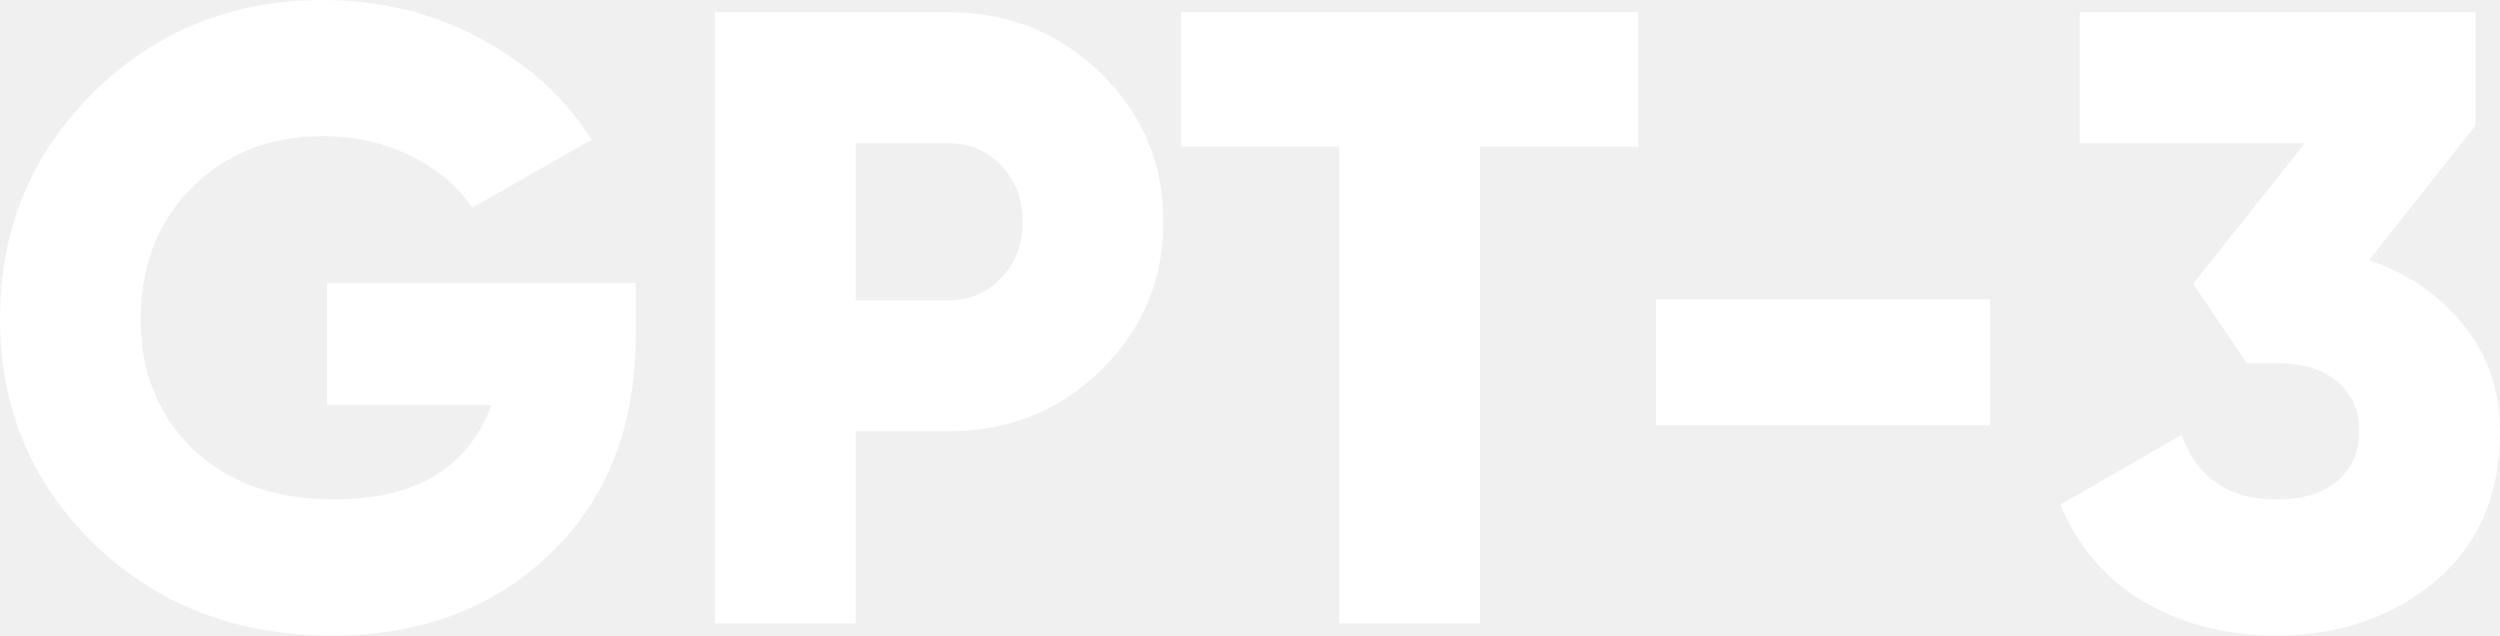
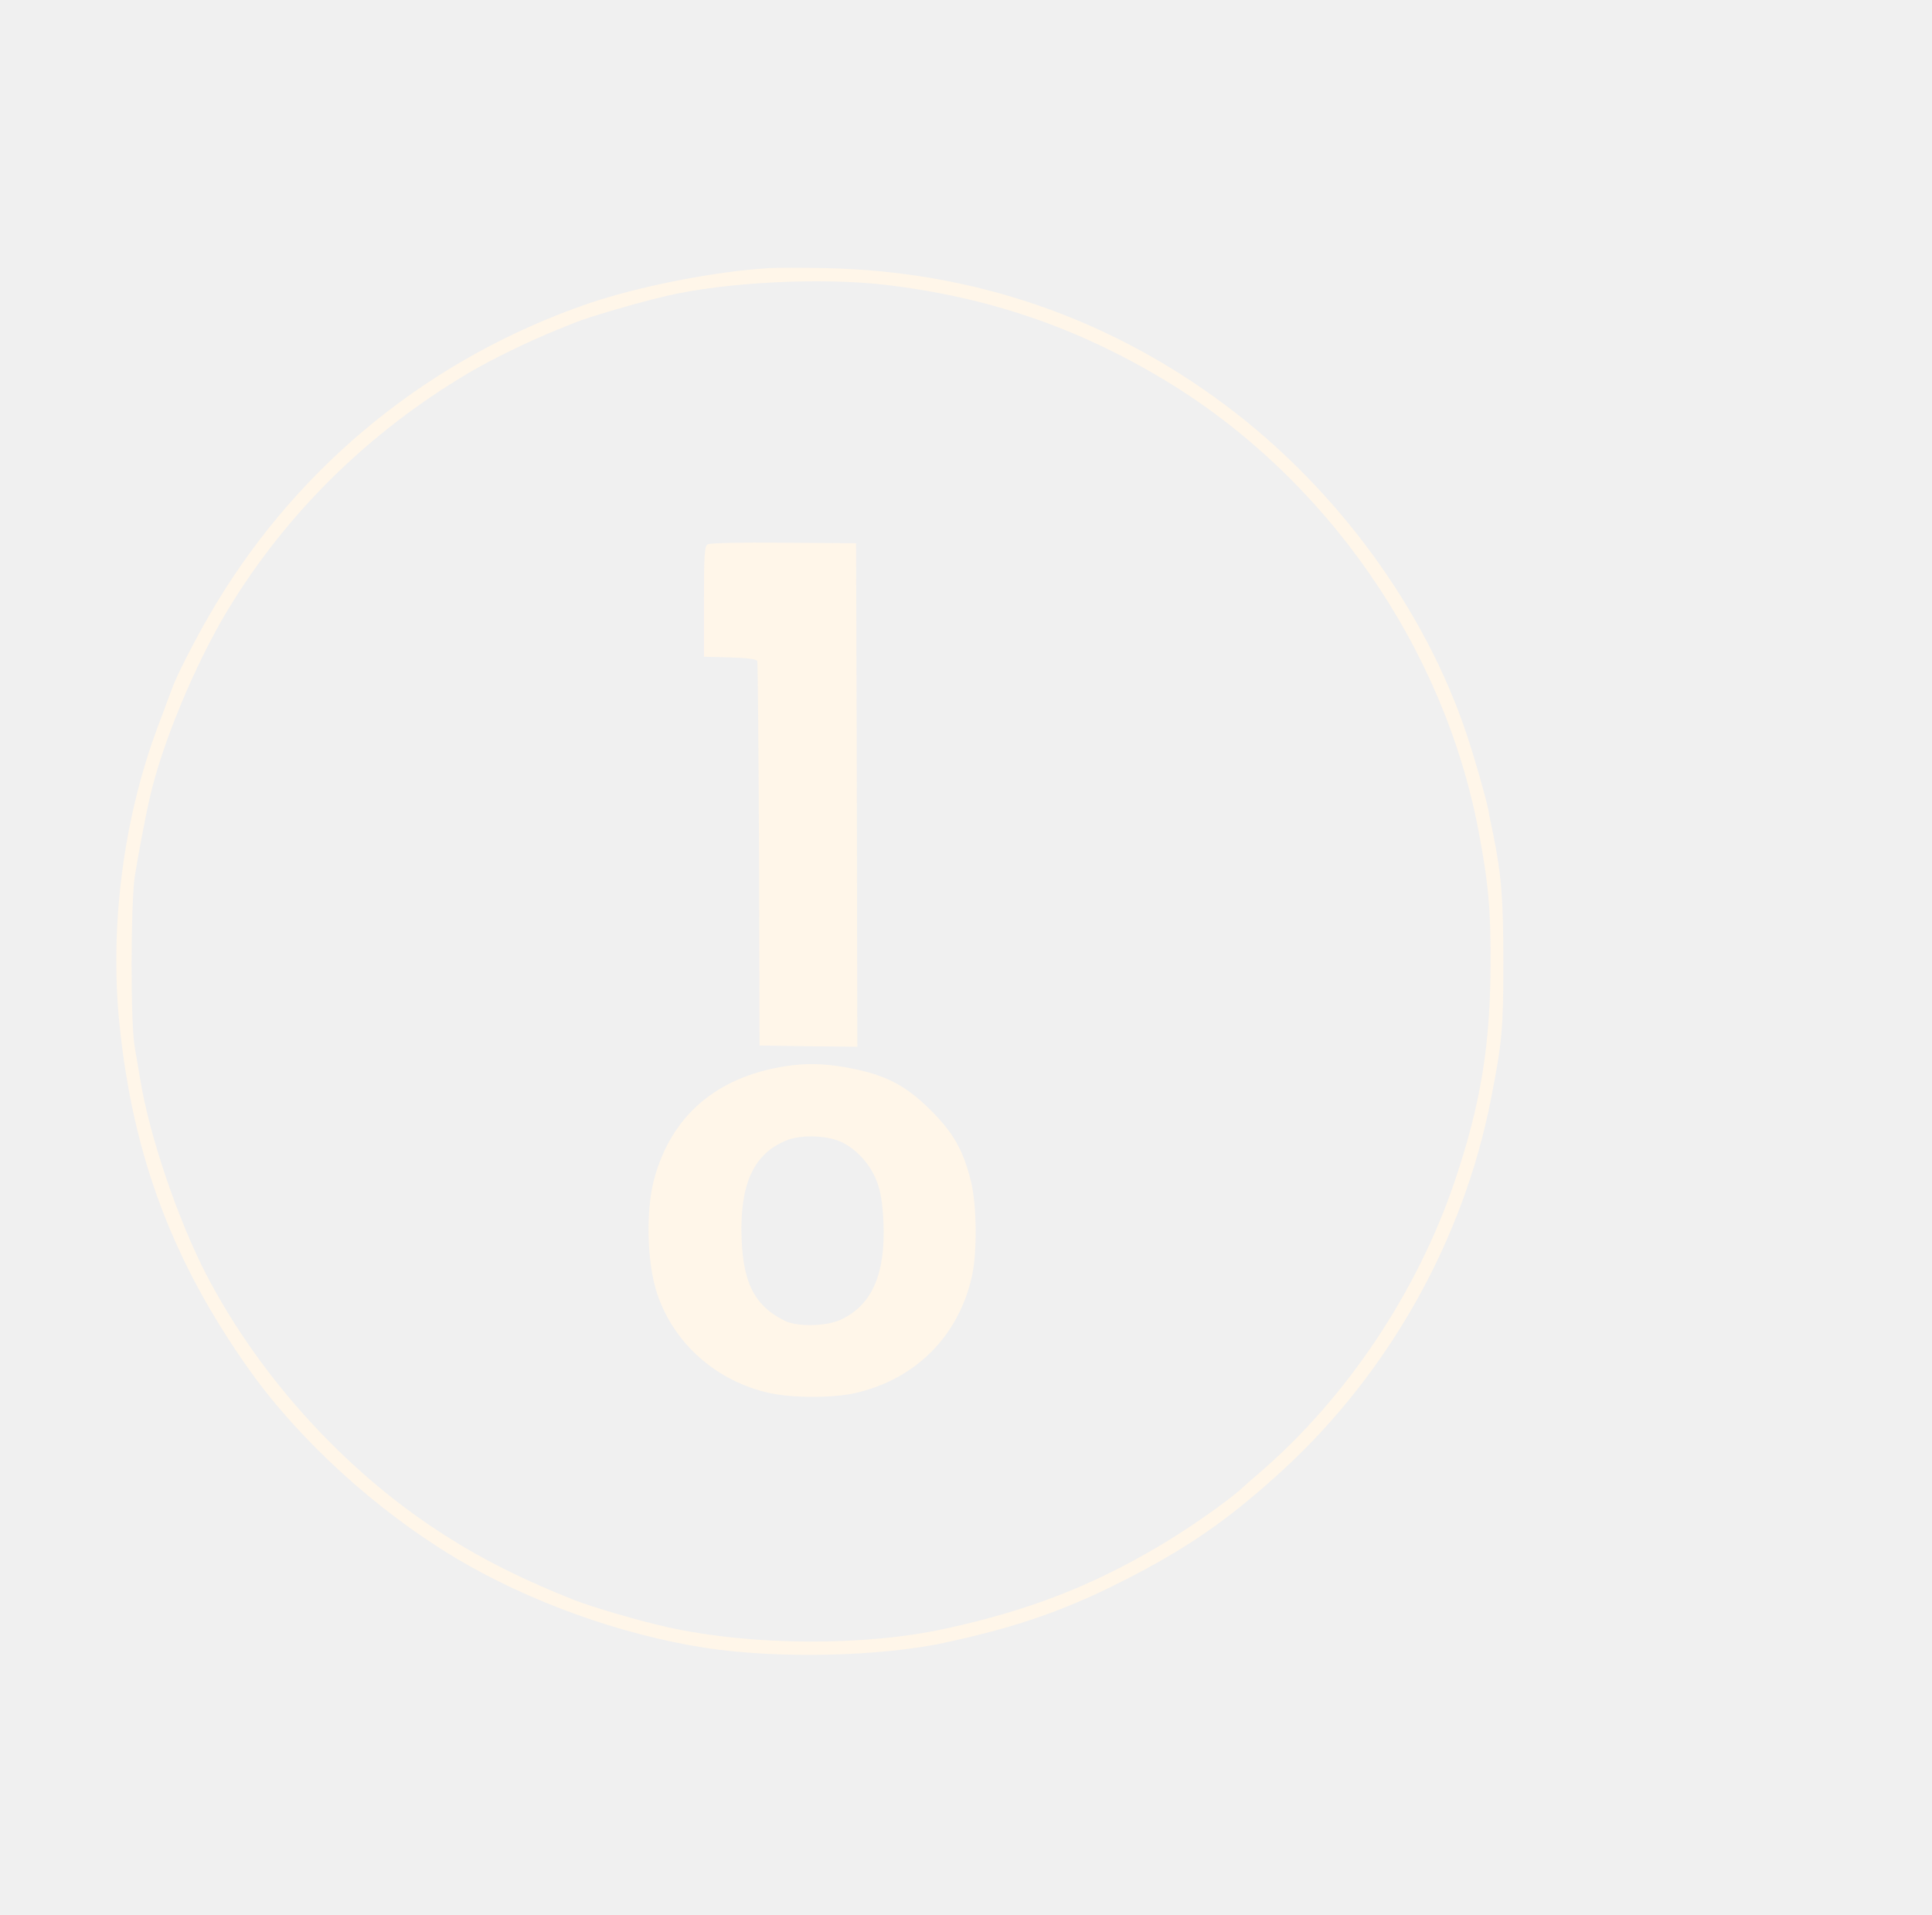
- <svg xmlns="http://www.w3.org/2000/svg" width="118" height="30" viewBox="0 0 118 30" fill="none">
-   <path d="M30.003 13.352V15.824C30.003 20.137 28.647 23.585 25.936 26.168C23.253 28.723 19.836 30 15.686 30C11.177 30 7.428 28.558 4.44 25.673C1.48 22.788 0 19.244 0 15.041C0 10.838 1.466 7.28 4.399 4.368C7.359 1.456 10.969 0 15.23 0C17.941 0 20.417 0.604 22.658 1.813C24.926 3.022 26.683 4.615 27.928 6.593L22.284 9.808C21.648 8.819 20.694 8.008 19.421 7.376C18.176 6.745 16.765 6.429 15.188 6.429C12.726 6.429 10.679 7.239 9.047 8.86C7.442 10.481 6.64 12.555 6.64 15.082C6.64 17.582 7.47 19.629 9.13 21.223C10.79 22.788 13.003 23.571 15.769 23.571C19.615 23.571 22.091 22.088 23.197 19.121H15.437V13.352H30.003Z" fill="white" />
-   <path d="M44.743 0.577C47.593 0.577 50 1.538 51.964 3.462C53.928 5.385 54.91 7.72 54.91 10.467C54.91 13.214 53.928 15.55 51.964 17.473C50 19.396 47.593 20.357 44.743 20.357H40.386V29.423H33.746V0.577H44.743ZM44.743 14.176C45.767 14.176 46.611 13.819 47.275 13.104C47.938 12.39 48.27 11.511 48.27 10.467C48.27 9.423 47.938 8.544 47.275 7.83C46.611 7.115 45.767 6.758 44.743 6.758H40.386V14.176H44.743Z" fill="white" />
-   <path d="M77.322 0.577V6.923H69.853V29.423H63.213V6.923H55.743V0.577H77.322Z" fill="white" />
-   <path d="M78.162 20.069V14.135H93.931V20.069H78.162Z" fill="white" />
-   <path d="M111.817 12.28C113.67 12.912 115.164 13.942 116.299 15.371C117.433 16.772 118 18.434 118 20.357C118 23.379 116.976 25.742 114.929 27.445C112.882 29.148 110.378 30 107.418 30C105.122 30 103.061 29.478 101.235 28.434C99.437 27.39 98.109 25.852 97.251 23.819L102.978 20.522C103.697 22.555 105.177 23.571 107.418 23.571C108.718 23.571 109.7 23.269 110.364 22.665C111.028 22.06 111.36 21.291 111.36 20.357C111.36 19.423 111.028 18.654 110.364 18.049C109.7 17.445 108.718 17.143 107.418 17.143H106.049L103.517 13.393L108.787 6.758H98.164V0.577H116.838V5.934L111.817 12.28Z" fill="white" />
+ <svg xmlns="http://www.w3.org/2000/svg" version="1.0" width="672pt" height="666pt" viewBox="0 0 800 666" preserveAspectRatio="xMidYMid meet">
+   <g transform="translate(0,666) scale(0.1,-0.1)" fill="#FFF6E9" stroke="none">
+     <path d="M3185 6184 c-225 -13 -542 -76 -750 -147 -645 -222 -1186 -657 -1538 -1239 -67 -110 -159 -286 -182 -348 -7 -19 -34 -90 -59 -158 -145 -384 -203 -832 -161 -1242 56 -544 220 -981 538 -1429 208 -292 524 -580 852 -777 303 -181 682 -318 1035 -373 297 -46 729 -37 1000 23 291 63 491 133 726 252 271 137 446 259 669 464 437 402 746 953 859 1535 46 233 51 291 51 565 0 263 -8 361 -42 530 -9 41 -18 86 -20 100 -10 51 -55 208 -88 308 -173 523 -540 1024 -1000 1368 -485 363 -1044 555 -1655 568 -96 2 -202 2 -235 0z m480 -69 c424 -50 792 -175 1155 -393 670 -403 1159 -1107 1303 -1872 40 -212 50 -320 49 -540 0 -342 -41 -590 -149 -909 -154 -455 -446 -893 -803 -1201 -35 -30 -68 -59 -74 -65 -59 -55 -231 -175 -347 -243 -281 -166 -539 -266 -881 -341 -335 -74 -803 -72 -1152 5 -121 27 -312 83 -391 114 -246 98 -426 192 -610 318 -373 256 -703 629 -910 1027 -119 230 -237 578 -274 808 -6 37 -17 97 -23 135 -18 95 -17 590 0 707 13 81 41 234 62 325 50 223 188 555 324 780 243 401 584 736 998 981 95 56 247 130 368 179 30 12 64 26 75 30 56 23 263 83 375 109 245 57 638 77 905 46z" />
+     <path d="M2930 5040 c-13 -8 -15 -45 -15 -237 l0 -228 108 -3 c73 -2 109 -7 113 -15 2 -7 5 -367 7 -802 l2 -790 203 -3 202 -2 -2 1042 -3 1043 -300 2 c-178 2 -306 -1 -315 -7z" />
+     <path d="M3250 2879 c-284 -45 -470 -205 -541 -466 -36 -132 -30 -353 13 -478 70 -206 246 -361 465 -409 94 -21 263 -21 355 0 248 57 426 234 482 481 23 104 21 295 -4 398 -32 128 -73 199 -165 291 -108 108 -194 151 -360 180 -89 15 -162 16 -245 3z m215 -306 c68 -23 136 -92 165 -169 17 -43 24 -88 28 -167 10 -216 -46 -346 -176 -407 -59 -28 -182 -31 -234 -4 -130 65 -177 166 -178 380 0 205 62 321 197 370 52 18 140 17 198 -3z" />
+   </g>
</svg>
